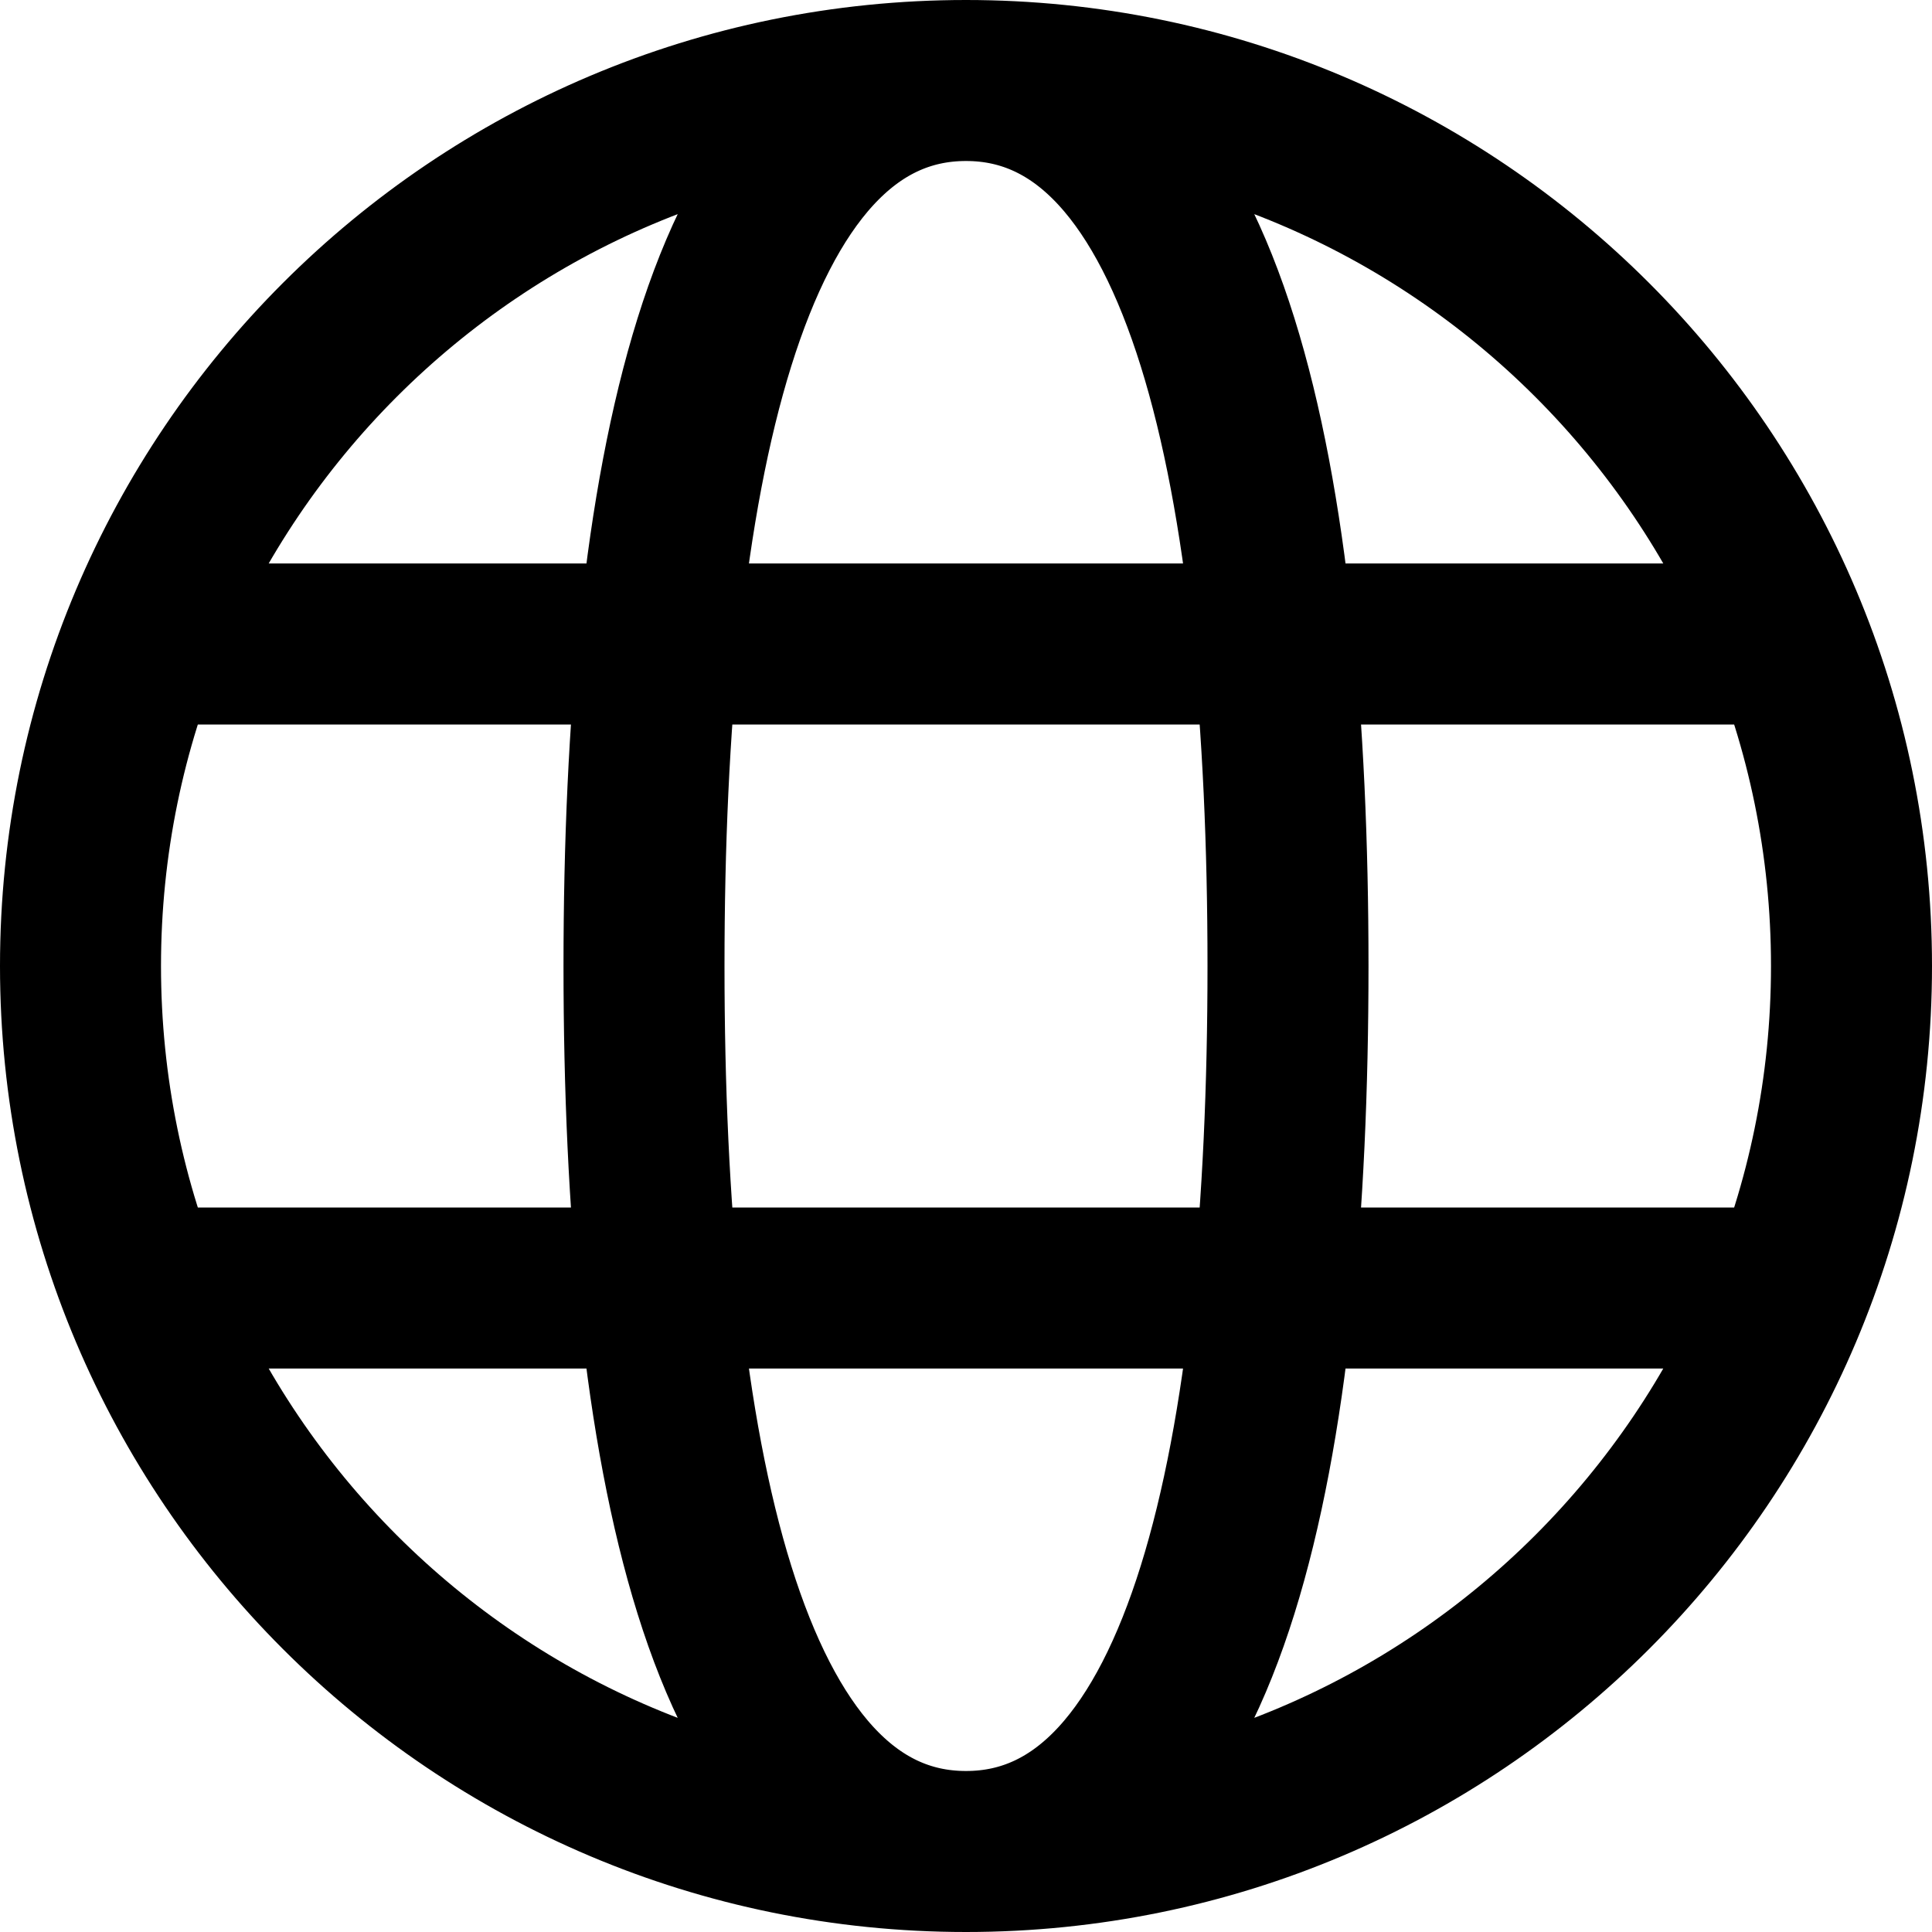
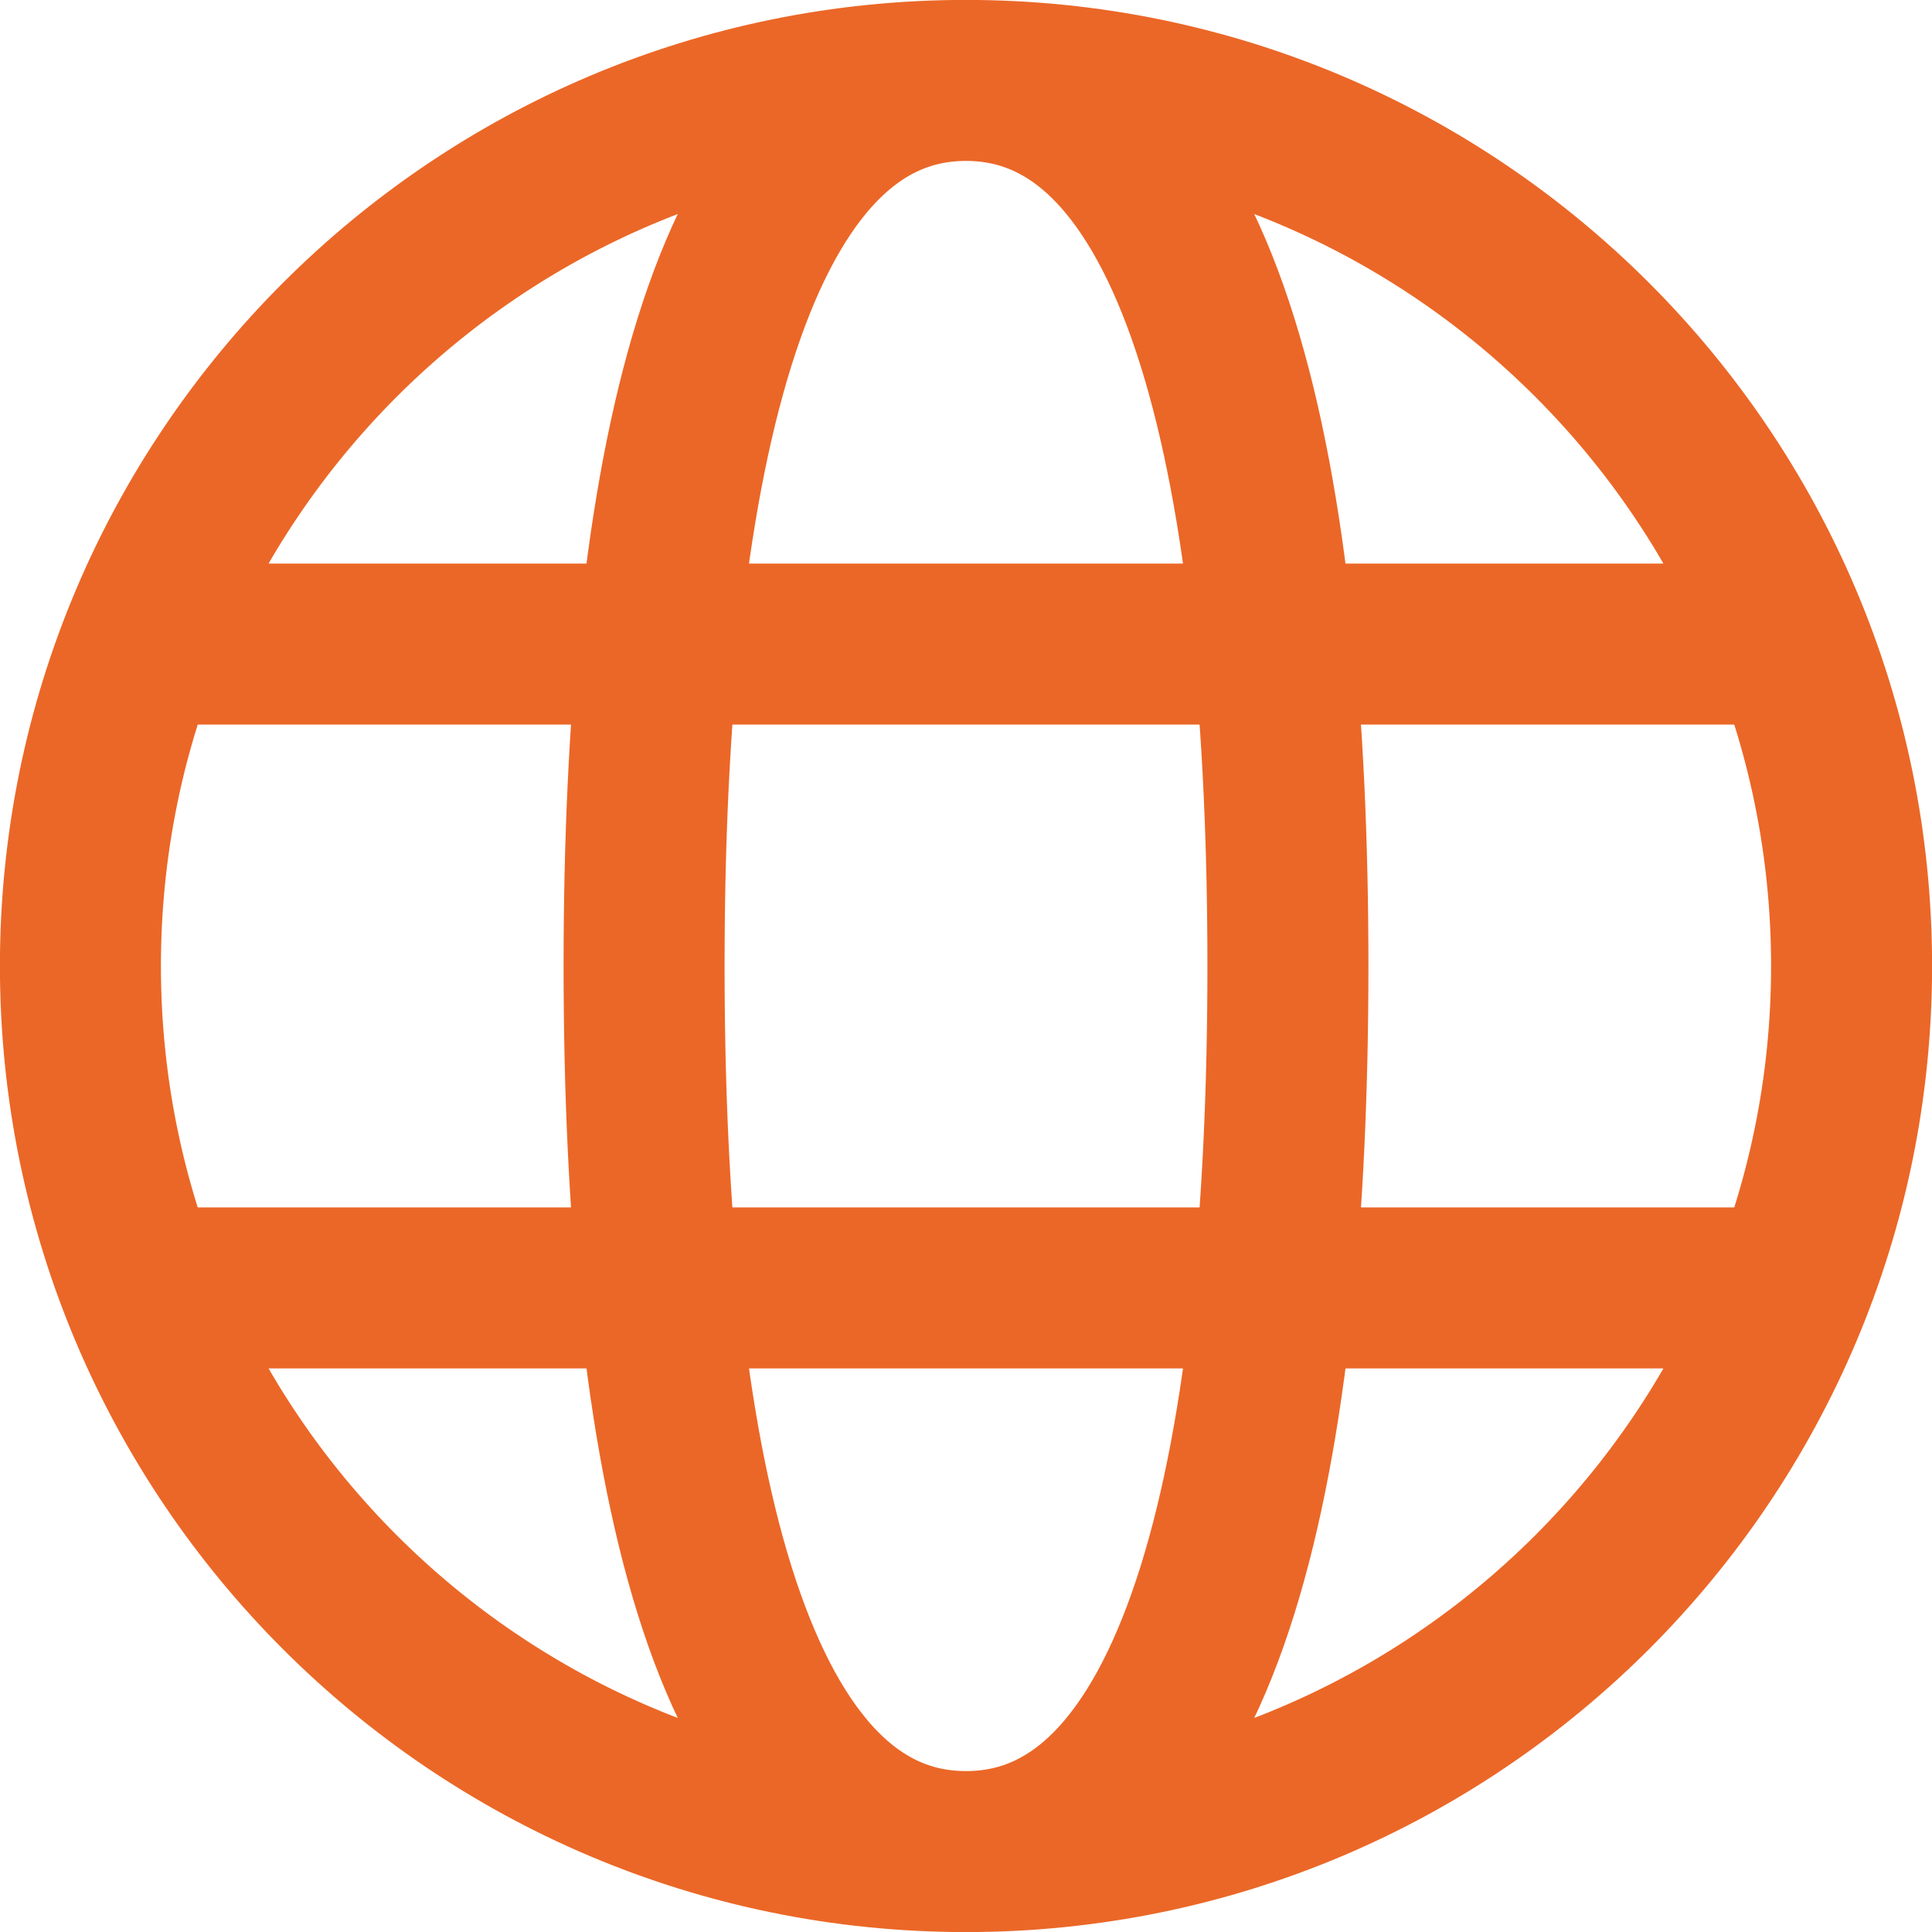
- <svg xmlns="http://www.w3.org/2000/svg" width="800px" height="800px" viewBox="0 0 24 24">
-   <path fill="none" stroke="#000000" stroke-width="2" d="M12,23 C18.075,23 23,18.075 23,12 C23,5.925 18.075,1 12,1 C5.925,1 1,5.925 1,12 C1,18.075 5.925,23 12,23 Z M12,23 C15,23 16,18 16,12 C16,6 15,1 12,1 C9,1 8,6 8,12 C8,18 9,23 12,23 Z M2,16 L22,16 M2,8 L22,8" />
+ <svg xmlns="http://www.w3.org/2000/svg" version="1.1" id="Layer_1" x="0px" y="0px" viewBox="0 0 800 800" style="enable-background:new 0 0 800 800;" xml:space="preserve">
+   <style type="text/css">
+ 	.st0{fill:none;stroke:#EB6727;stroke-width:66.667;stroke-miterlimit:10;}
+ </style>
+   <path class="st0" d="M400,766.7c202.5,0,366.7-164.2,366.7-366.7S602.5,33.3,400,33.3S33.3,197.5,33.3,400S197.5,766.7,400,766.7z   M400,766.7c100,0,133.3-166.7,133.3-366.7S500,33.3,400,33.3S266.7,200,266.7,400S300,766.7,400,766.7z M66.7,533.3h666.7   M66.7,266.7h666.7" />
</svg>
